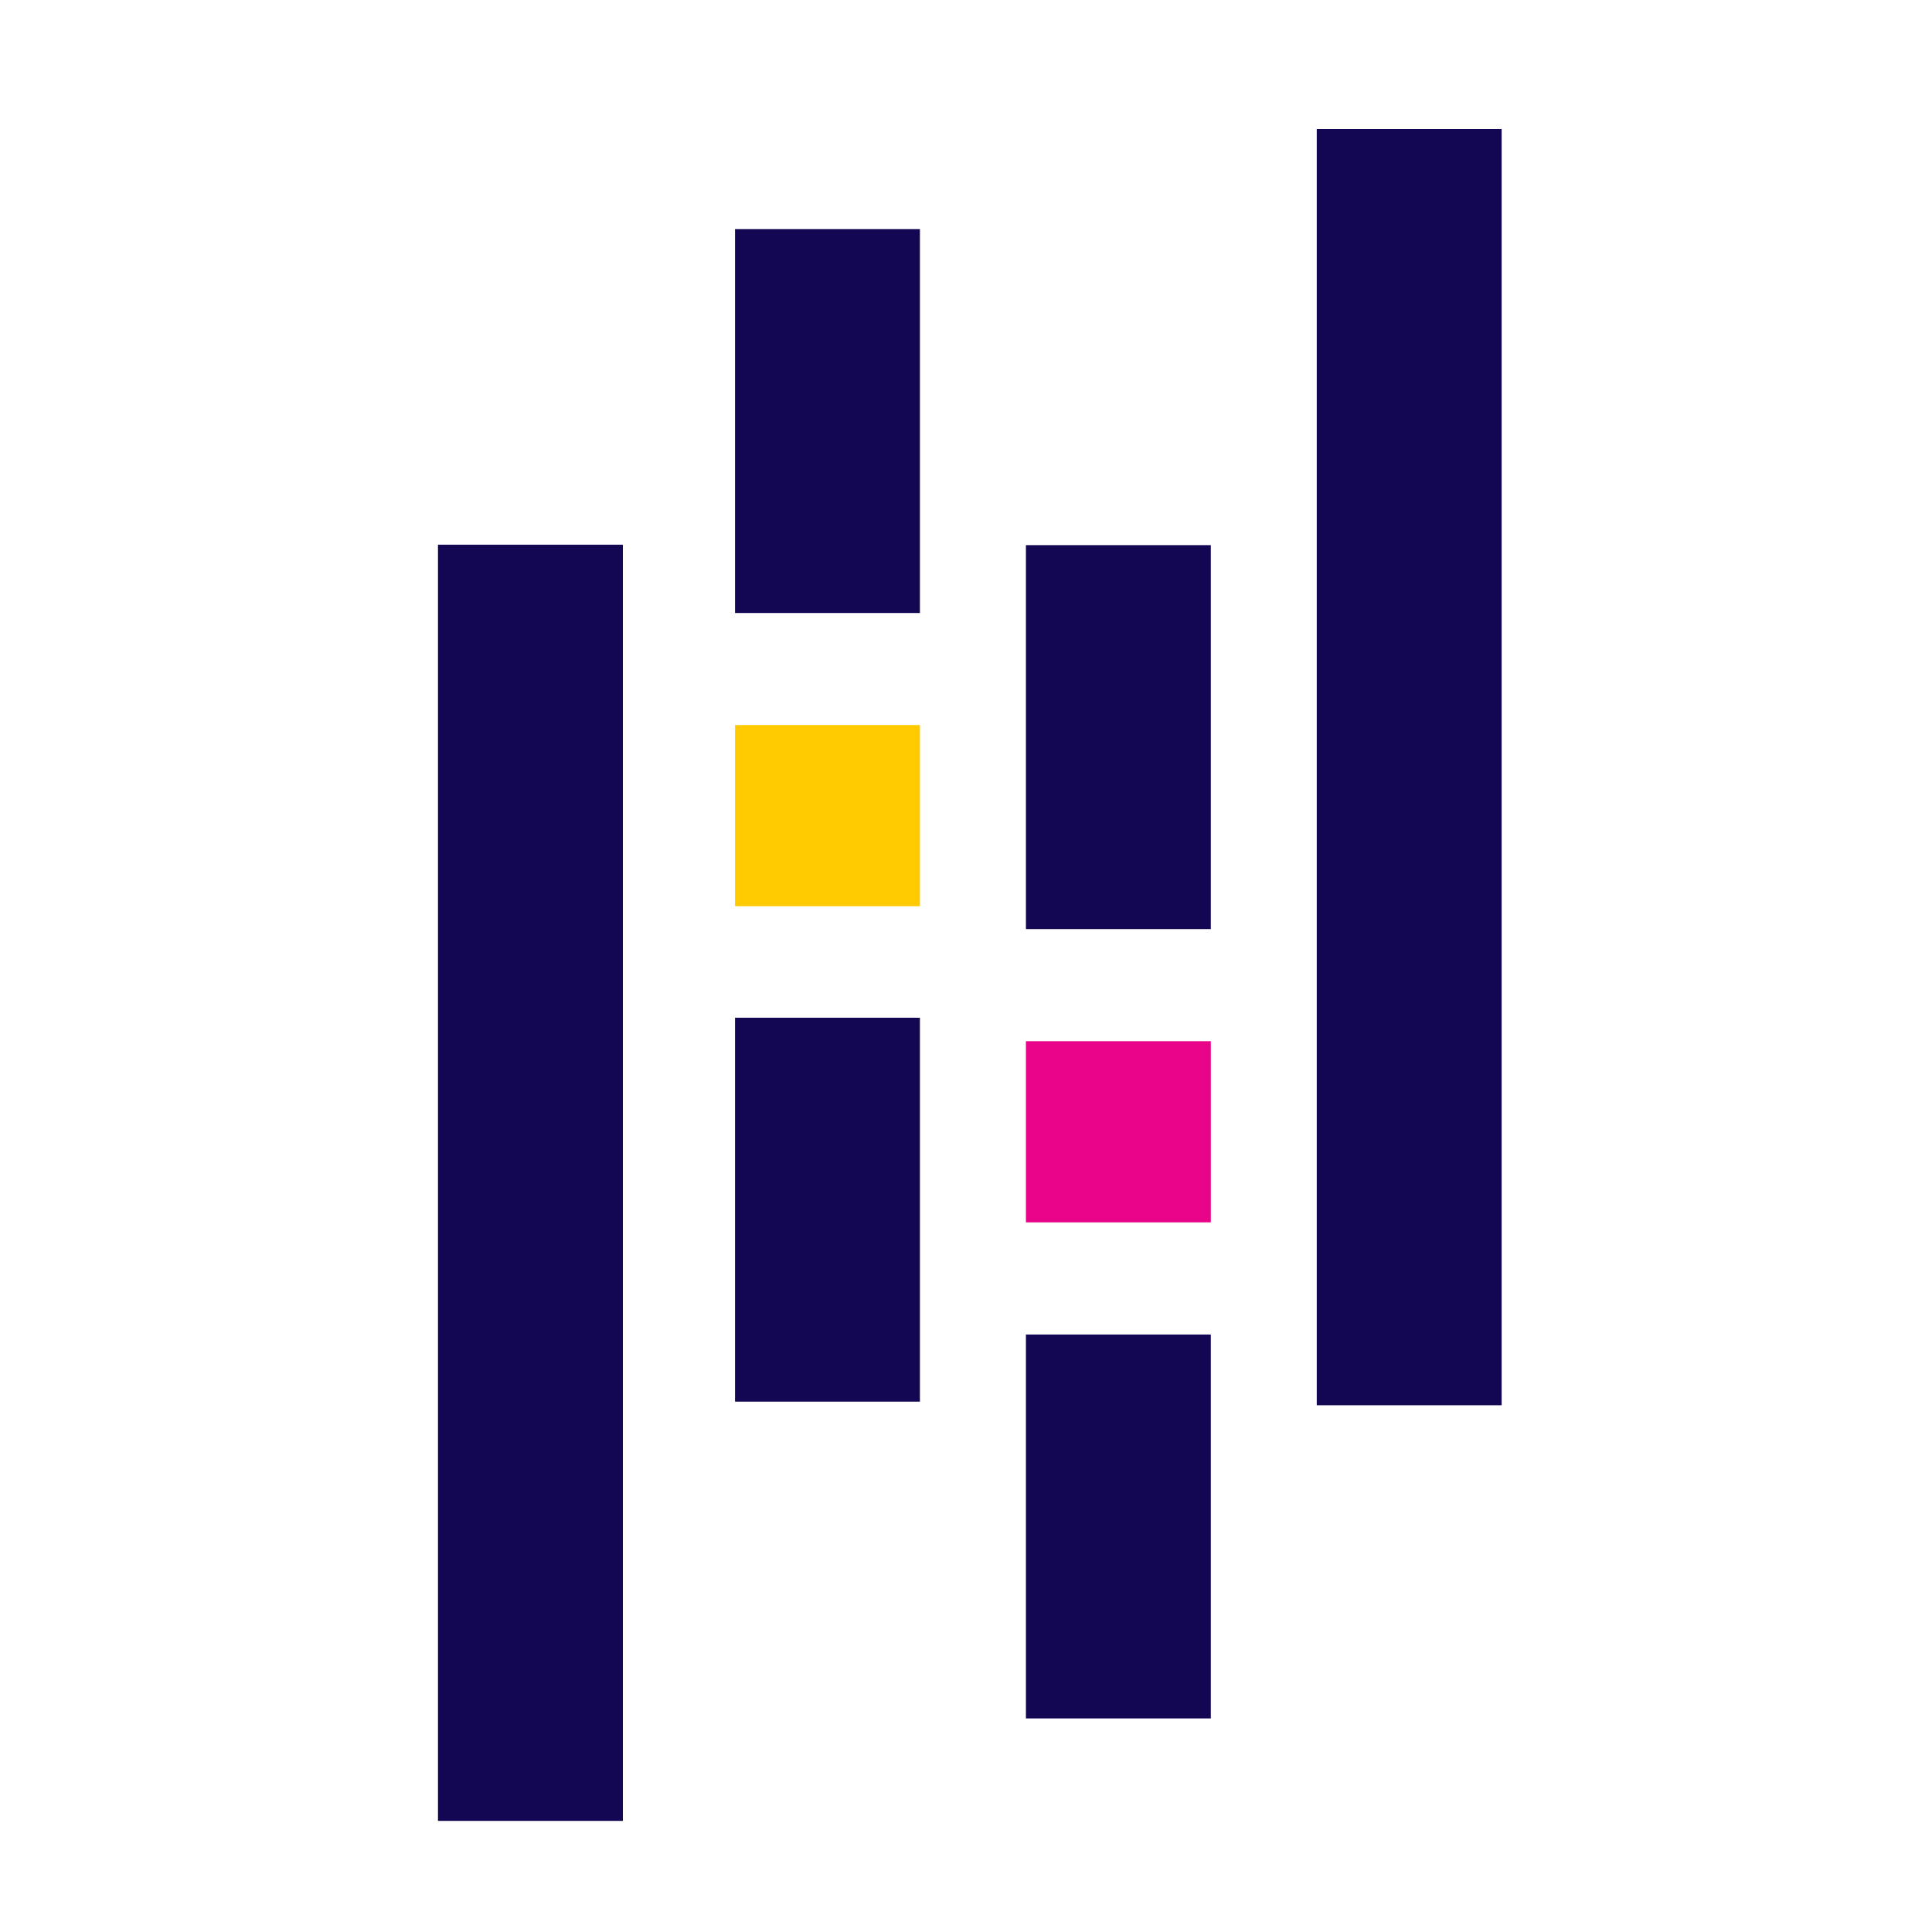
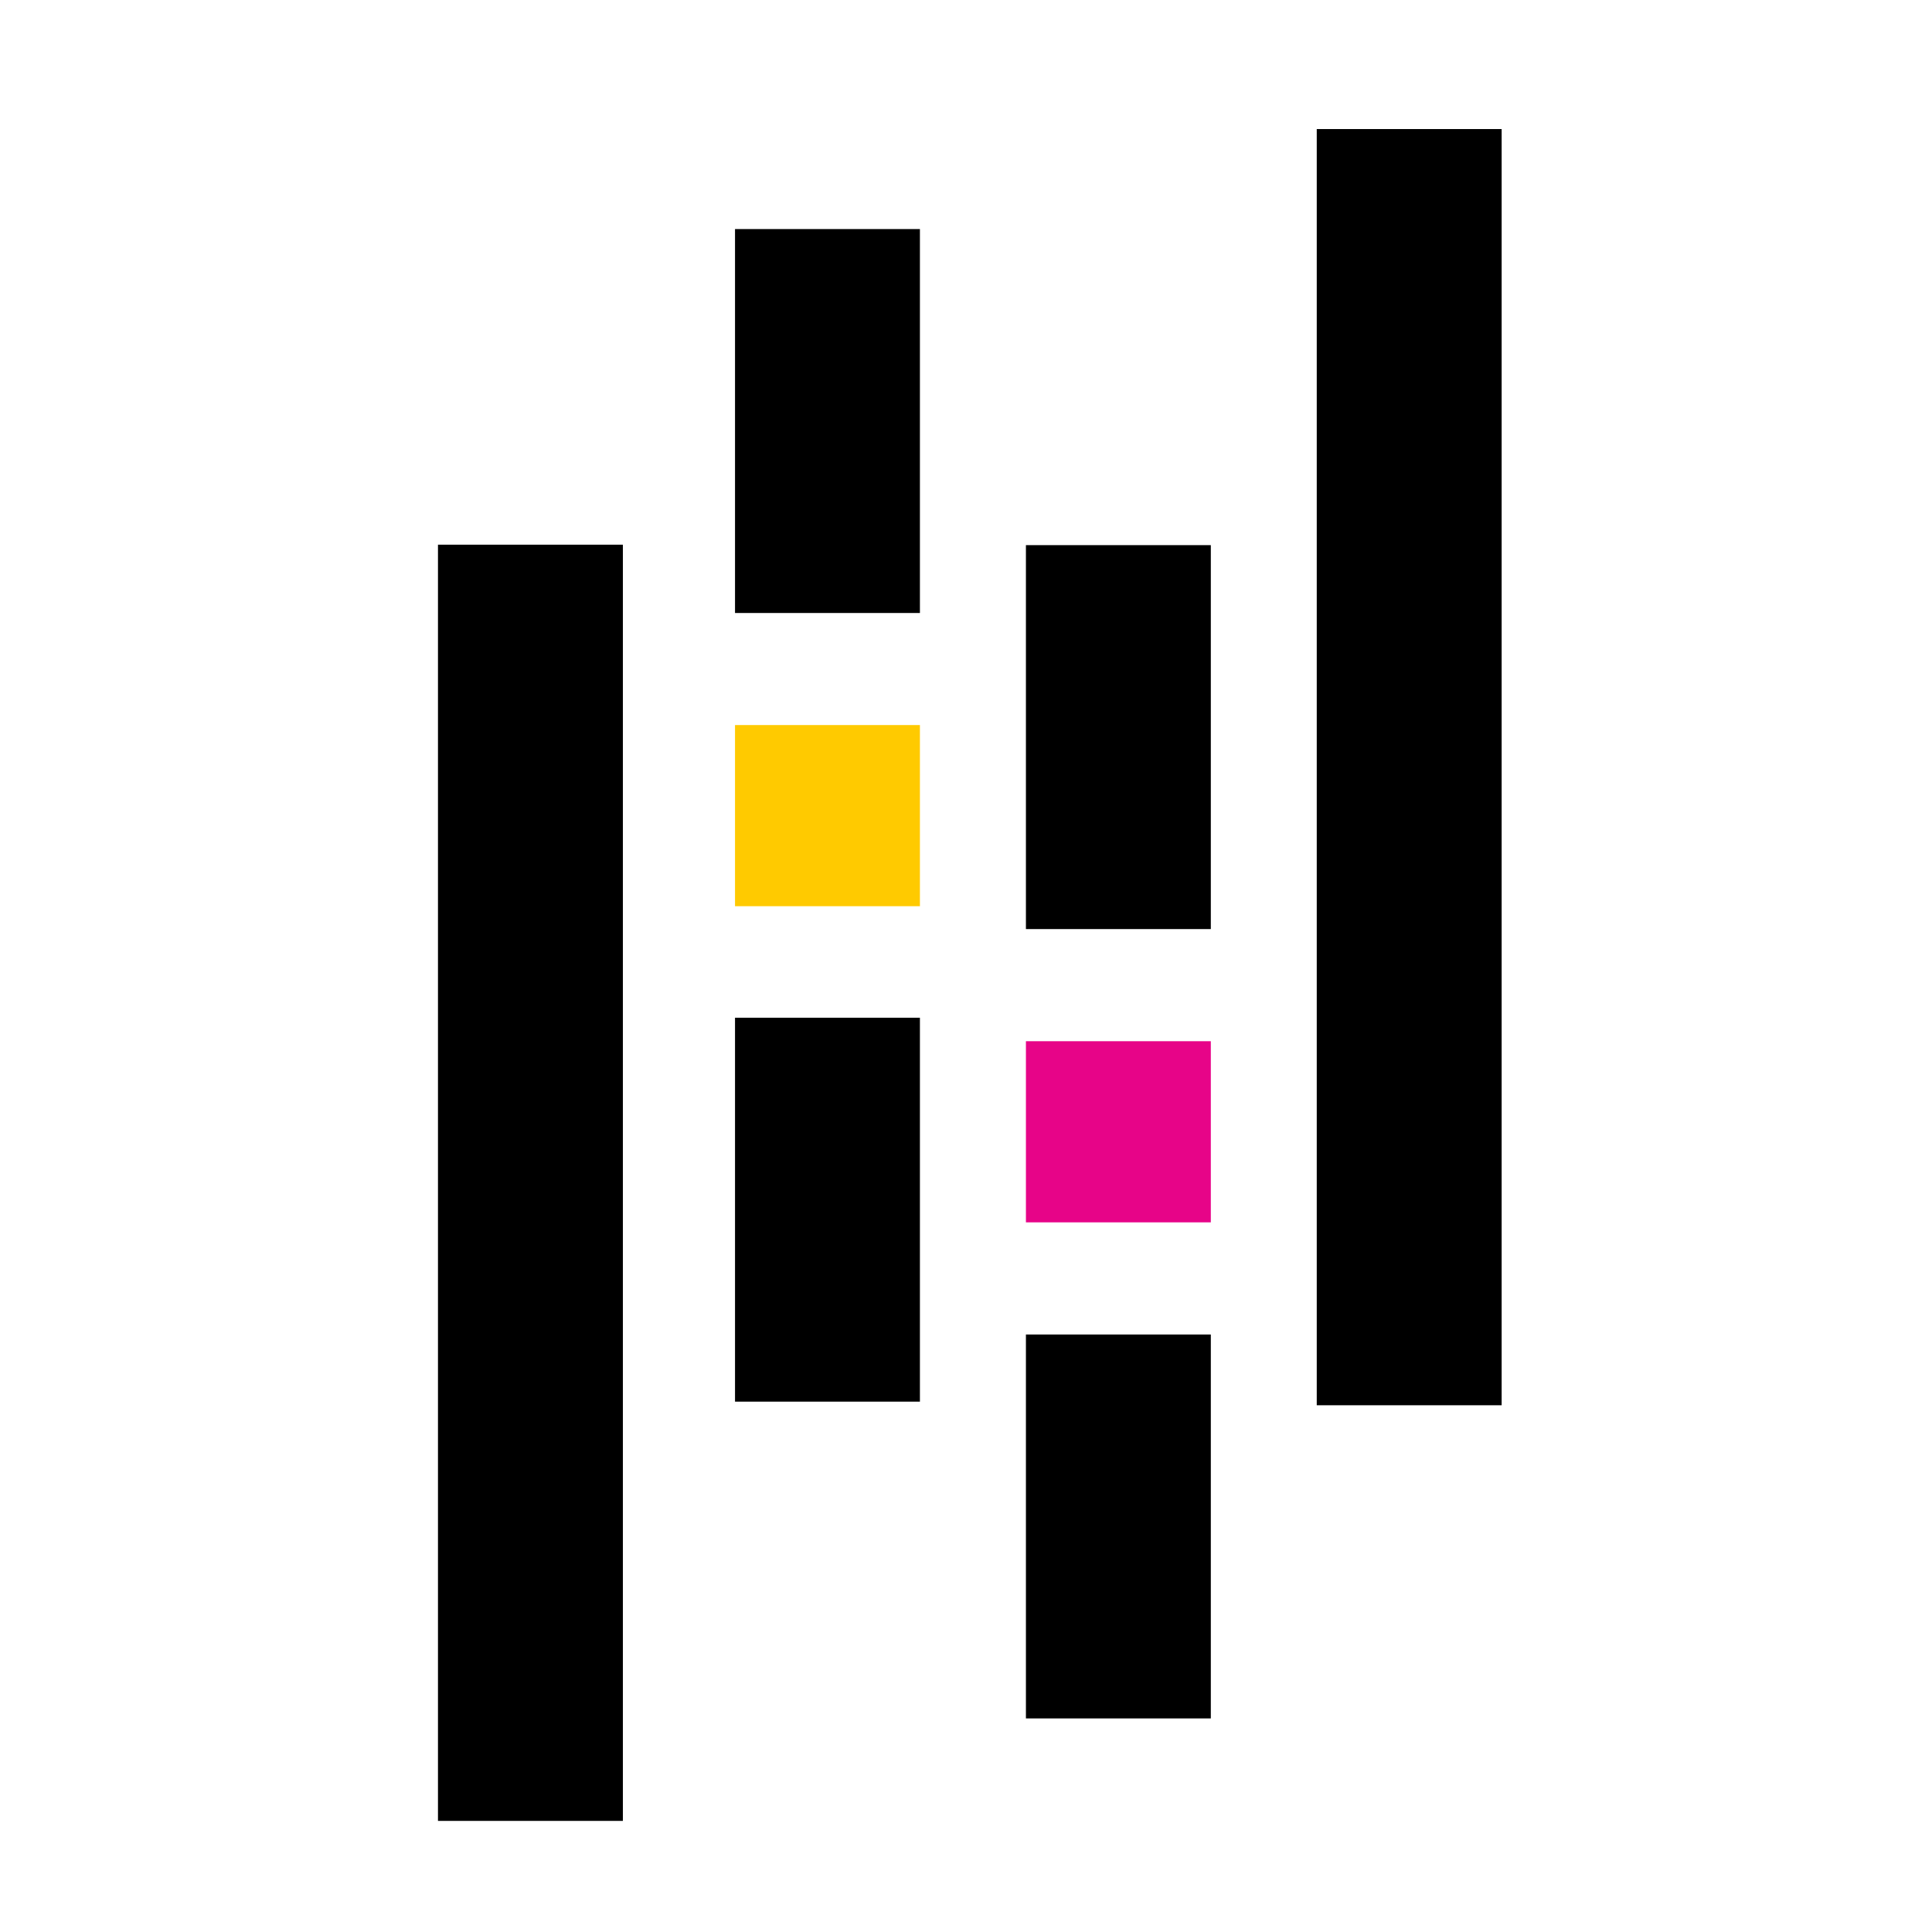
<svg xmlns="http://www.w3.org/2000/svg" viewBox="0 0 128 128">
-   <path style="-inkscape-stroke:none" d="M48.697 15.176h12.25v25.437h-12.25zm0 52.251h12.25v25.436h-12.25z" color="#000" fill="#130754" />
+   <path style="-inkscape-stroke:none" d="M48.697 15.176h12.25v25.437h-12.25zm0 52.251h12.25v25.436h-12.25z" fill="currentColor" />
  <path style="-inkscape-stroke:none" d="M48.697 48.037h12.25v12.001h-12.25z" color="#000" fill="#ffca00" />
-   <path style="-inkscape-stroke:none" d="M29.017 36.087h12.25v84.552h-12.25zM67.97 88.414h12.25v25.436H67.97zm0-52.297h12.25v25.437H67.97z" color="#000" fill="#130754" />
+   <path style="-inkscape-stroke:none" d="M29.017 36.087h12.25v84.552h-12.25zM67.97 88.414h12.25v25.436H67.97zm0-52.297h12.25v25.437H67.97z" fill="currentColor" />
  <path style="-inkscape-stroke:none" d="M67.97 68.983h12.25v12.001H67.97z" color="#000" fill="#e70488" />
-   <path style="-inkscape-stroke:none" d="M87.238 8.55h12.25v84.552h-12.25z" color="#000" fill="#130754" />
+   <path style="-inkscape-stroke:none" d="M87.238 8.55h12.25v84.552h-12.25z" fill="currentColor" />
</svg>
